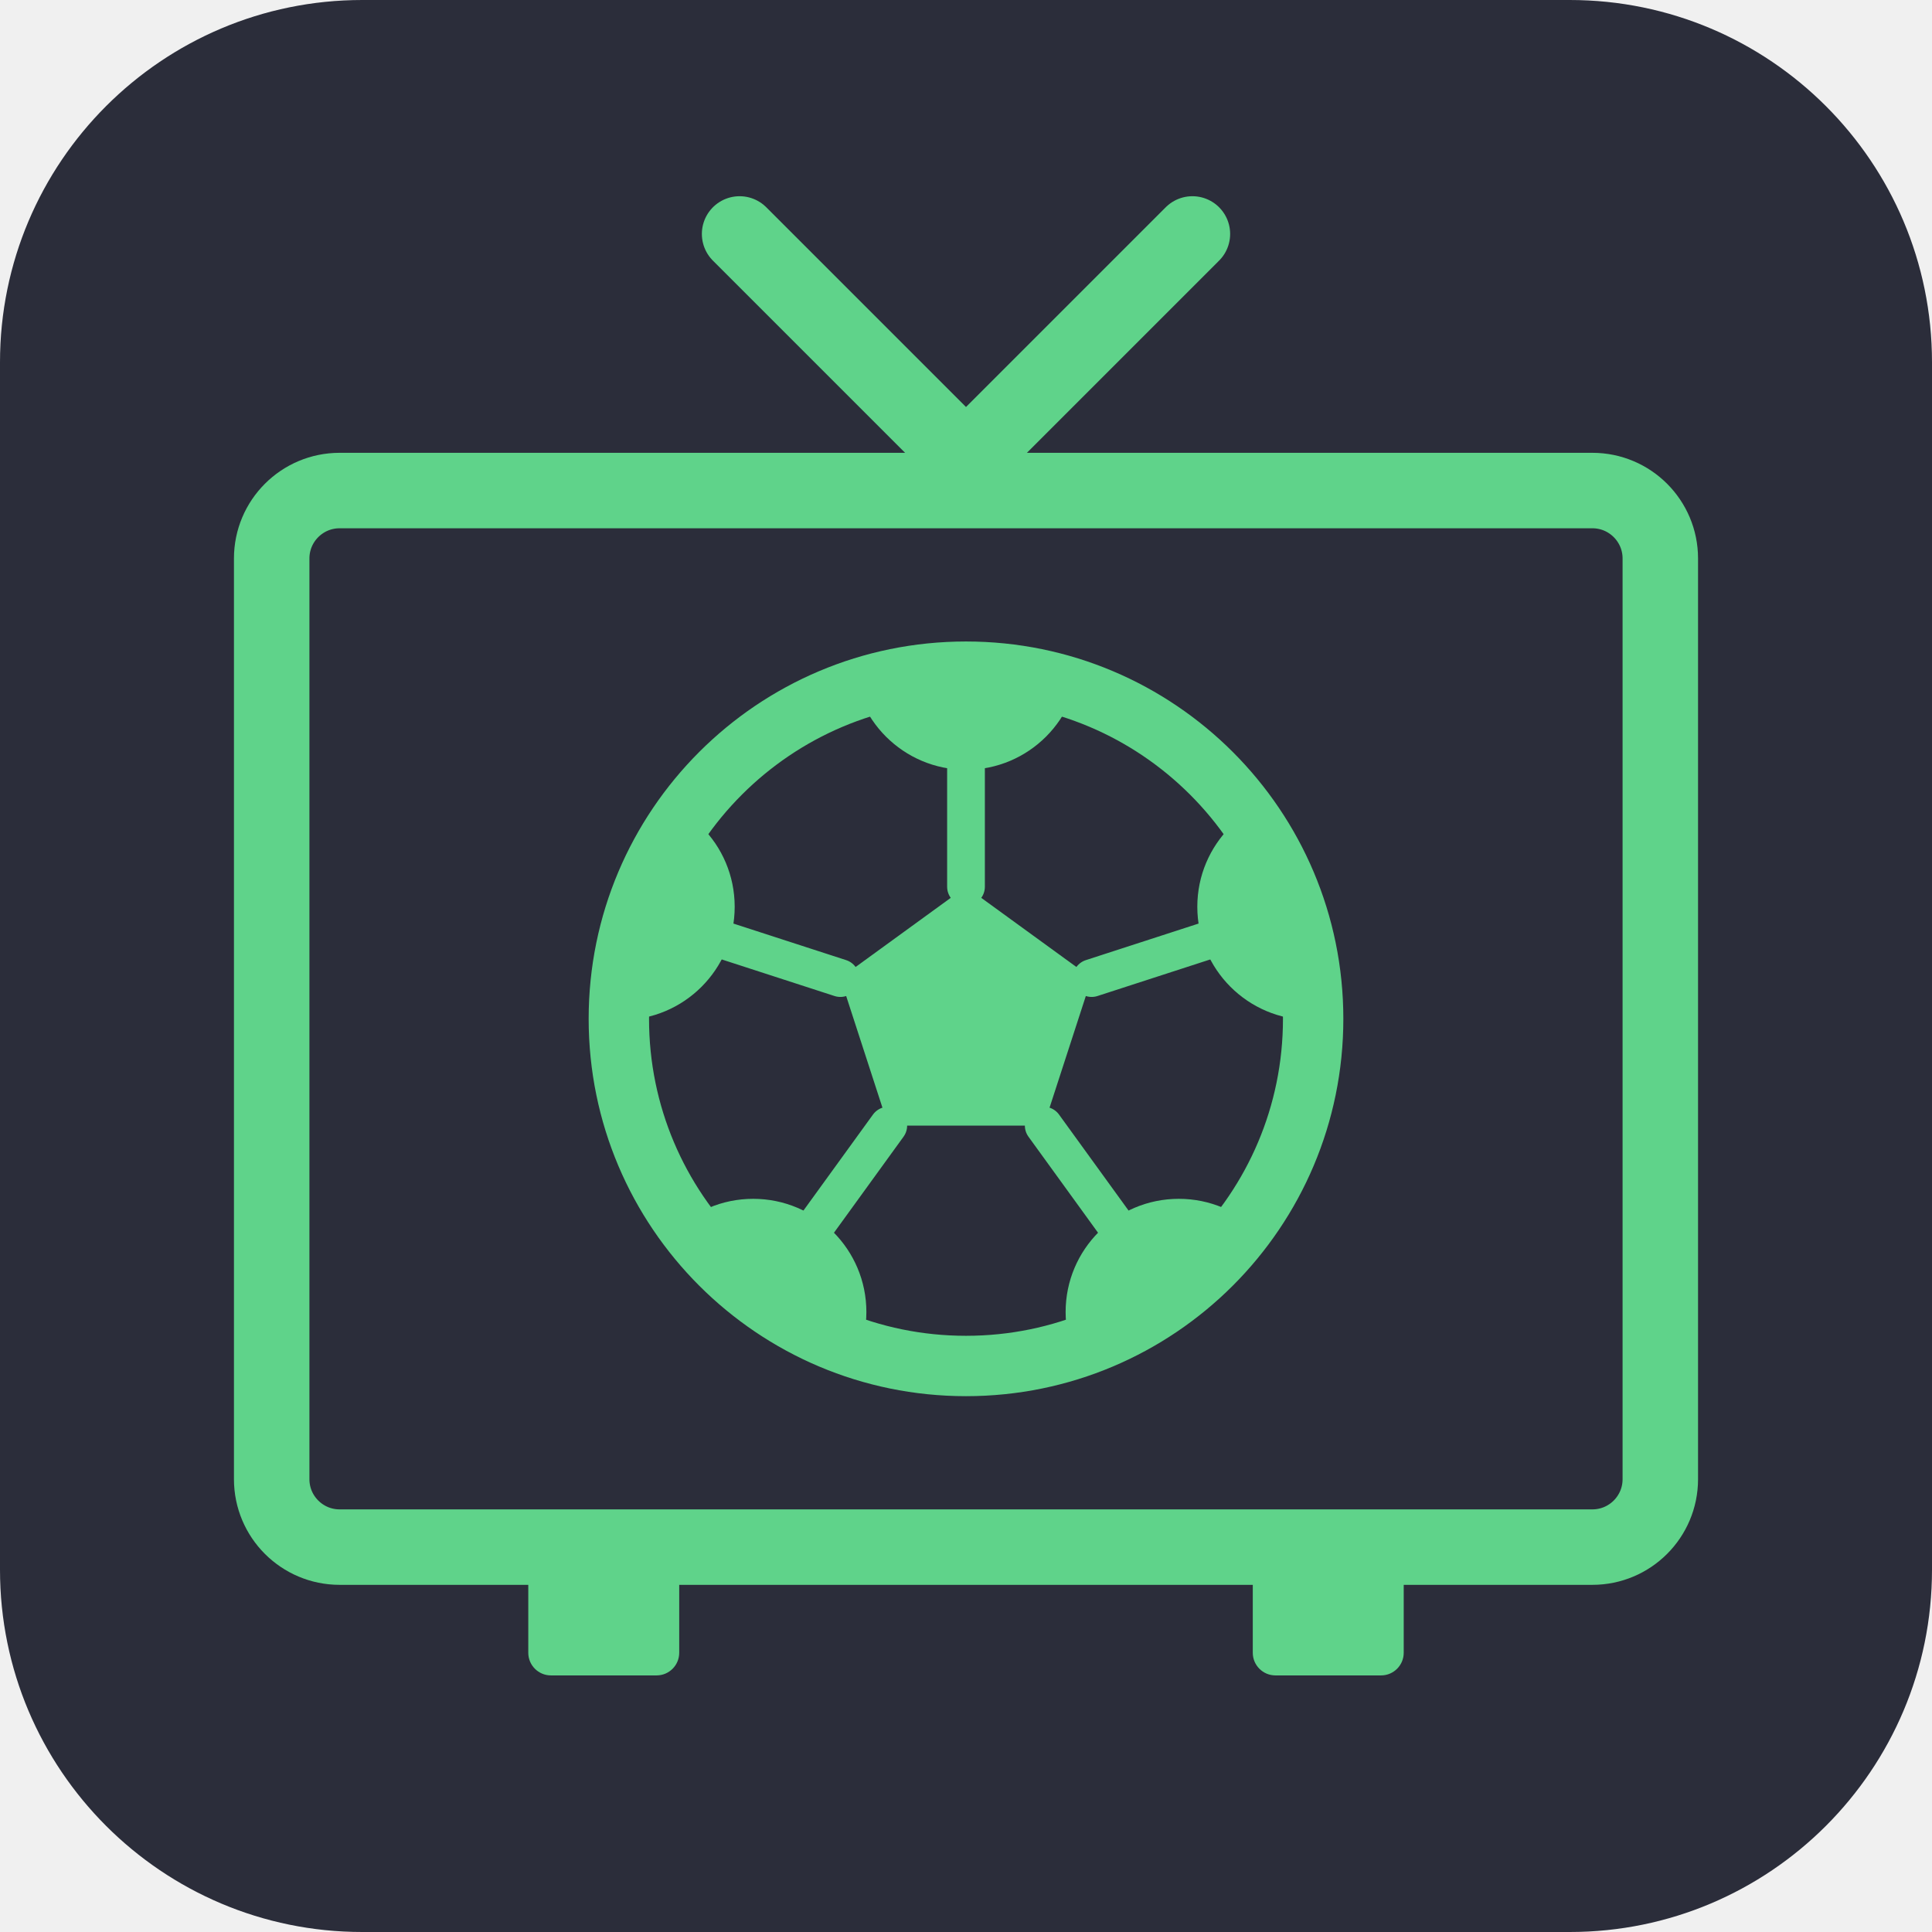
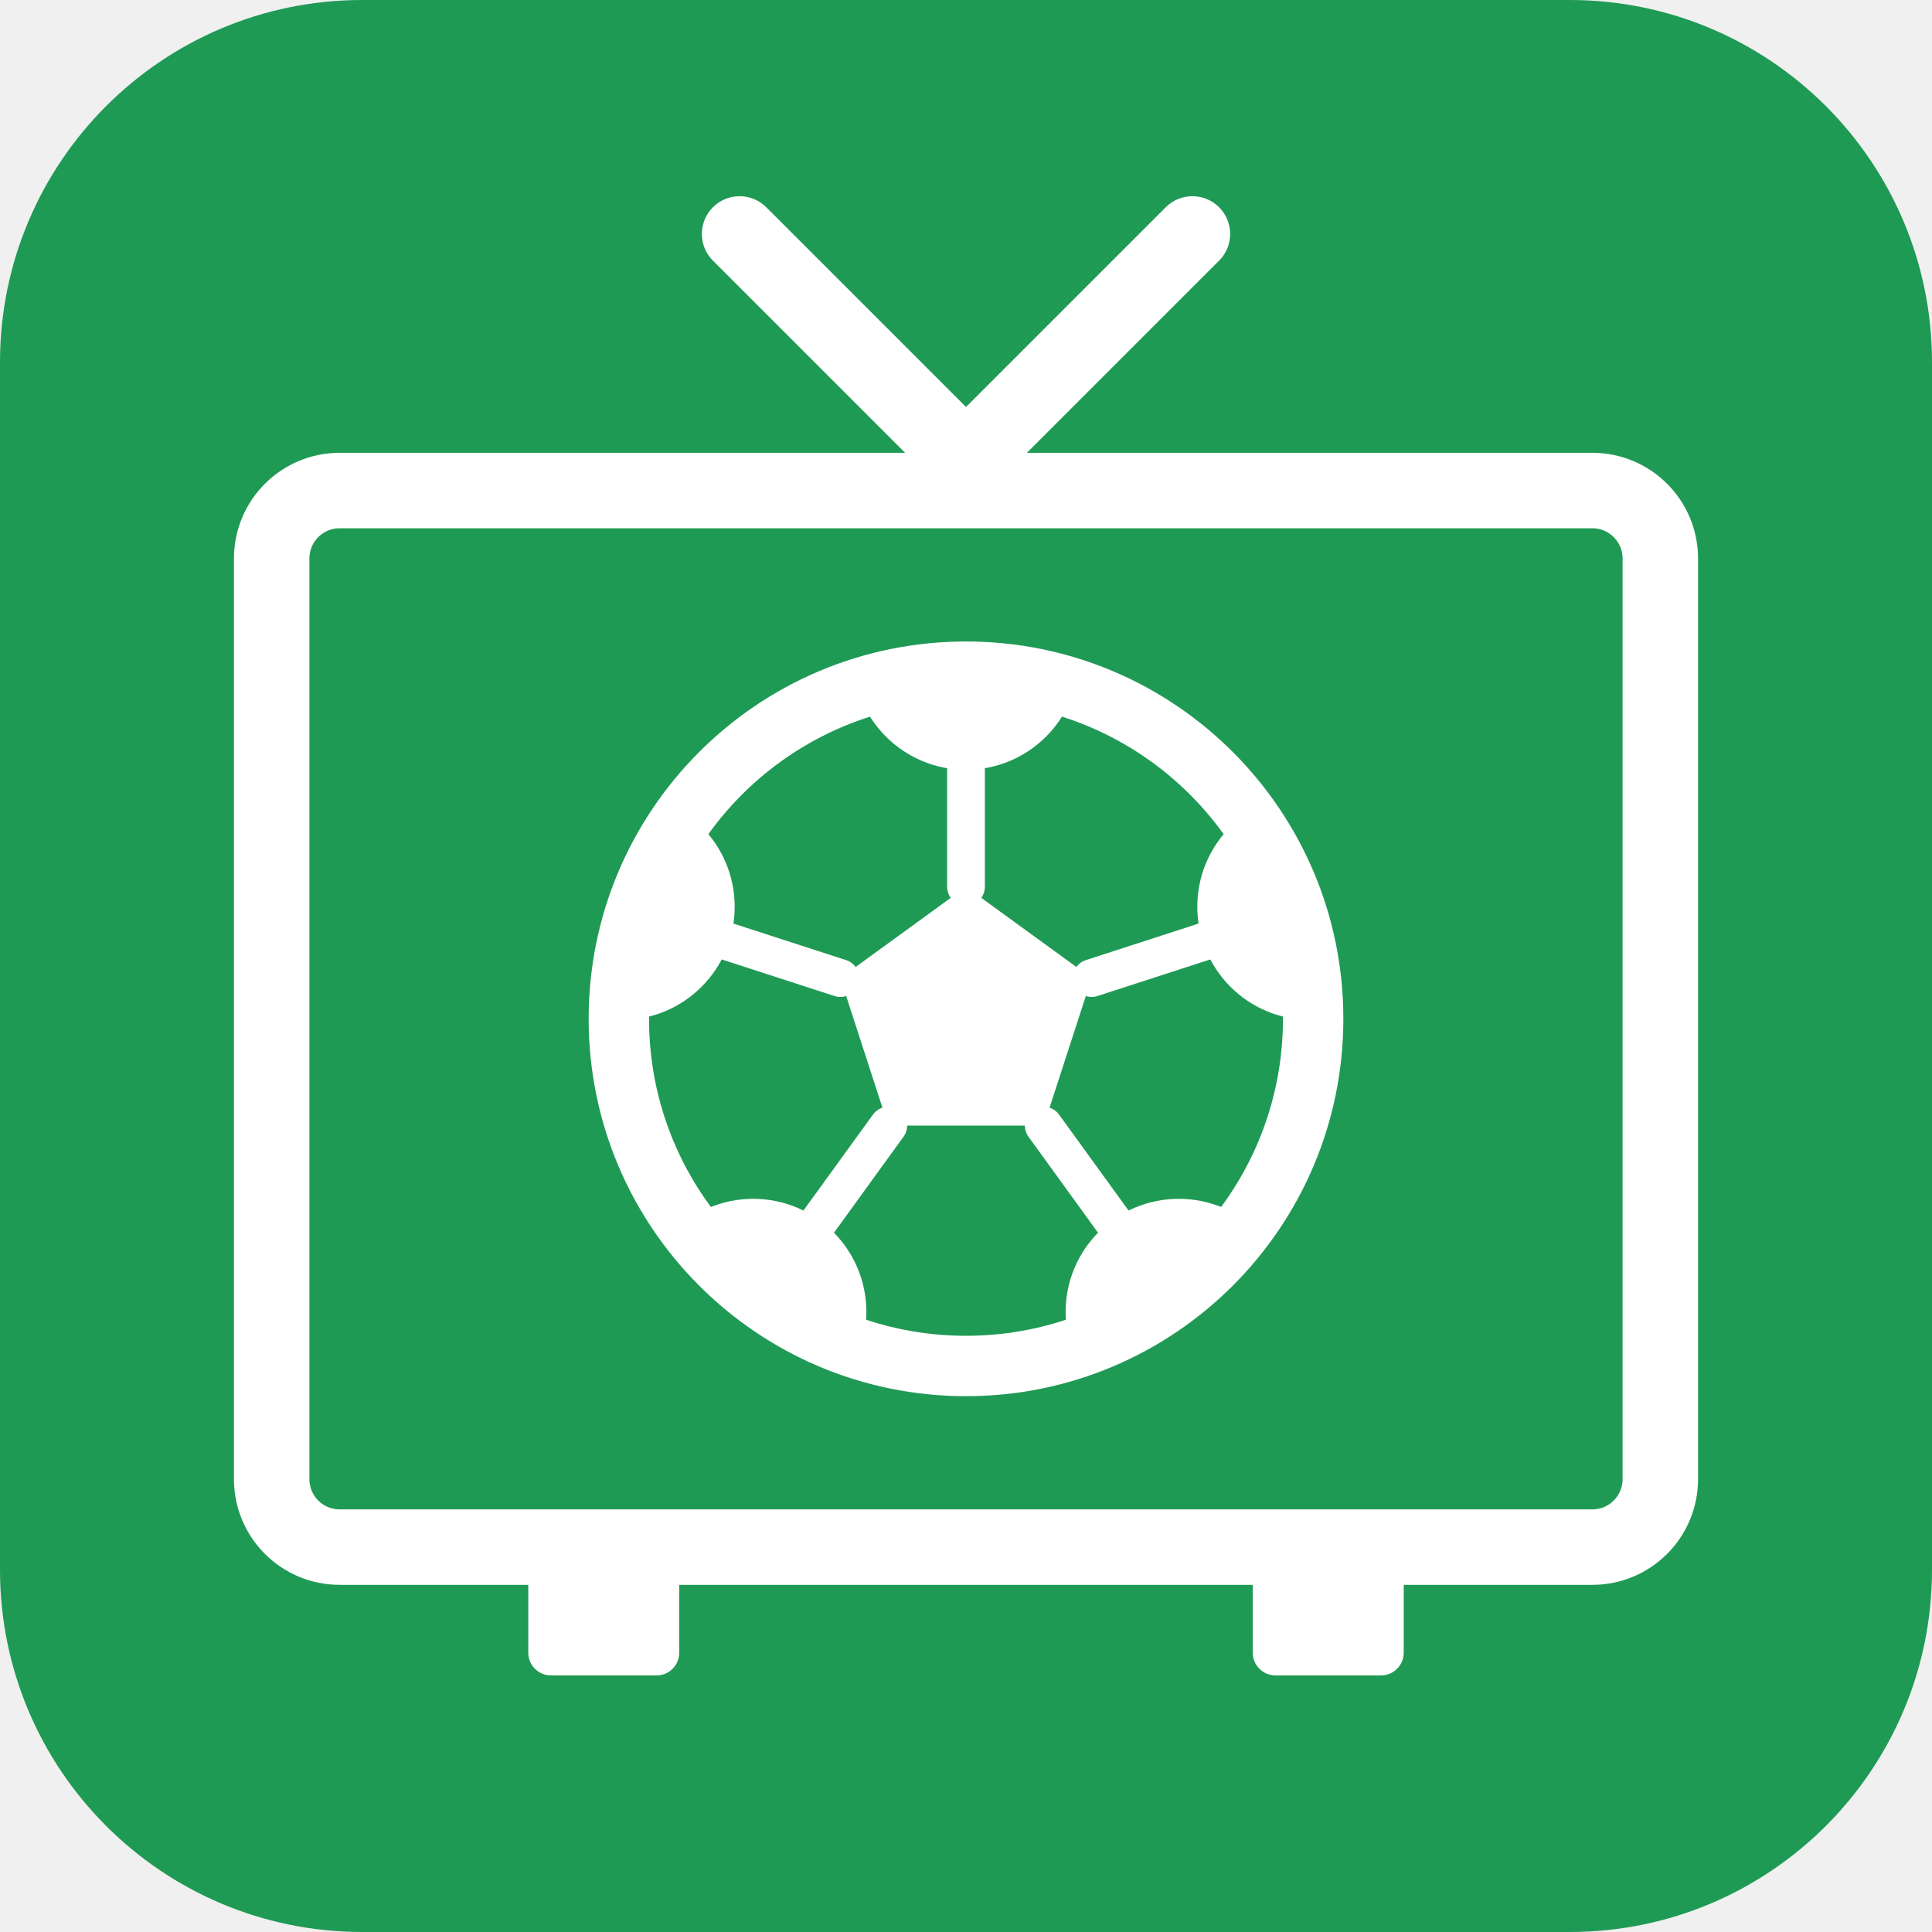
<svg xmlns="http://www.w3.org/2000/svg" viewBox="0 0 512 512" width="512" height="512">
-   <rect width="512" height="512" rx="96" ry="96" fill="#2b2d3a" />
+   <rect width="512" height="512" rx="96" ry="96" fill="#1f9a55" />
  <defs>
    <clipPath id="ball">
      <circle cx="256" cy="270" r="92" />
    </clipPath>
  </defs>
-   <polyline points="196,62 256,122 316,62" fill="none" stroke="#5fd38a" stroke-width="20" stroke-linecap="round" stroke-linejoin="round" />
-   <rect x="72" y="130" width="368" height="280" rx="18" ry="18" fill="none" stroke="#5fd38a" stroke-width="20" />
-   <rect x="140" y="404" width="40" height="40" rx="6" ry="6" fill="#5fd38a" />
-   <rect x="332" y="404" width="40" height="40" rx="6" ry="6" fill="#5fd38a" />
-   <g clip-path="url(#ball)" fill="#5fd38a">
+   <polyline points="196,62 256,122 316,62" fill="none" stroke="#ffffff" stroke-width="20" stroke-linecap="round" stroke-linejoin="round" />
+   <rect x="72" y="130" width="368" height="280" rx="18" ry="18" fill="none" stroke="#ffffff" stroke-width="20" />
+   <rect x="140" y="404" width="40" height="40" rx="6" ry="6" fill="#ffffff" />
+   <rect x="332" y="404" width="40" height="40" rx="6" ry="6" fill="#ffffff" />
+   <g clip-path="url(#ball)" fill="#ffffff">
    <polygon points="256,235 289.3,259.2 276.6,298.3 235.4,298.3 222.7,259.2" />
    <circle cx="256" cy="174" r="30" />
    <circle cx="347.3" cy="240.3" r="30" />
    <circle cx="312.4" cy="347.7" r="30" />
    <circle cx="199.6" cy="347.7" r="30" />
    <circle cx="164.7" cy="240.3" r="30" />
  </g>
-   <path d="M256 235V200M289.3 259.2 322.6 248.4M276.6 298.3 297.1 326.6M235.4 298.3 214.9 326.6M222.7 259.2 189.4 248.4" stroke="#5fd38a" stroke-width="10" stroke-linecap="round" />
-   <circle cx="256" cy="270" r="92" fill="none" stroke="#5fd38a" stroke-width="16" />
+   <path d="M256 235V200M289.3 259.2 322.6 248.4M276.6 298.3 297.1 326.6M235.4 298.3 214.9 326.6M222.7 259.2 189.4 248.4" stroke="#ffffff" stroke-width="10" stroke-linecap="round" />
+   <circle cx="256" cy="270" r="92" fill="none" stroke="#ffffff" stroke-width="16" />
</svg>
